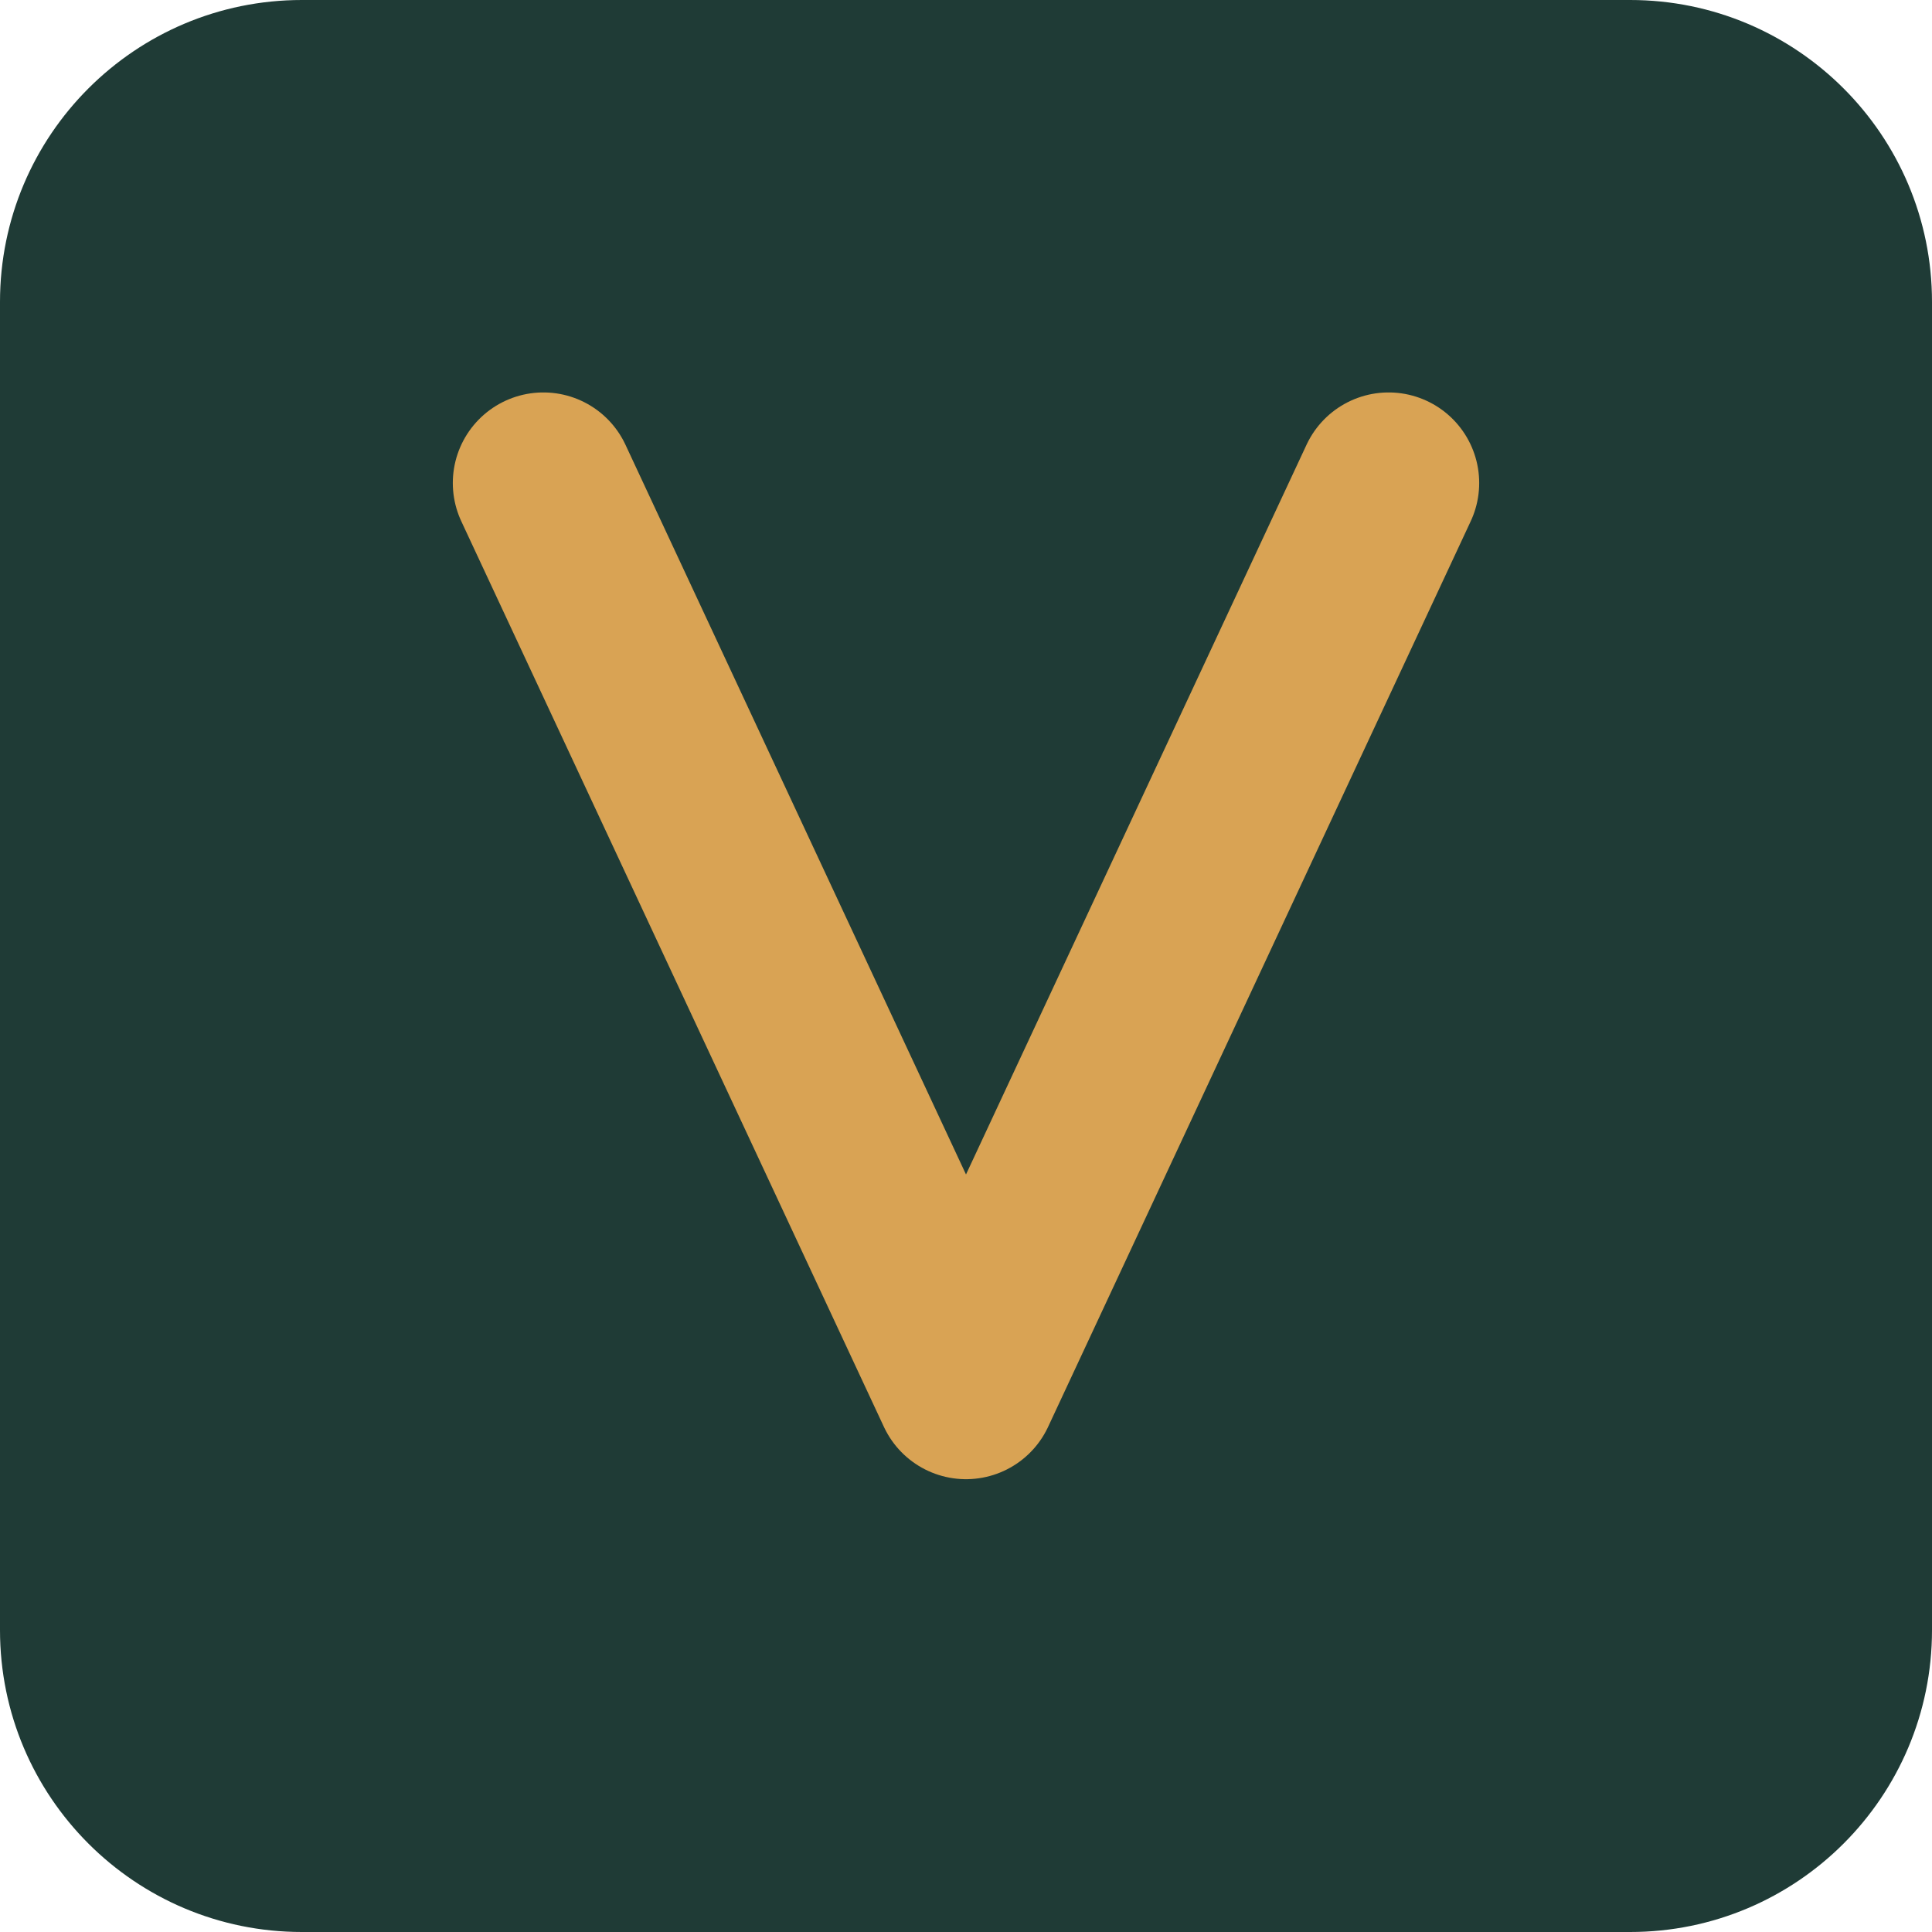
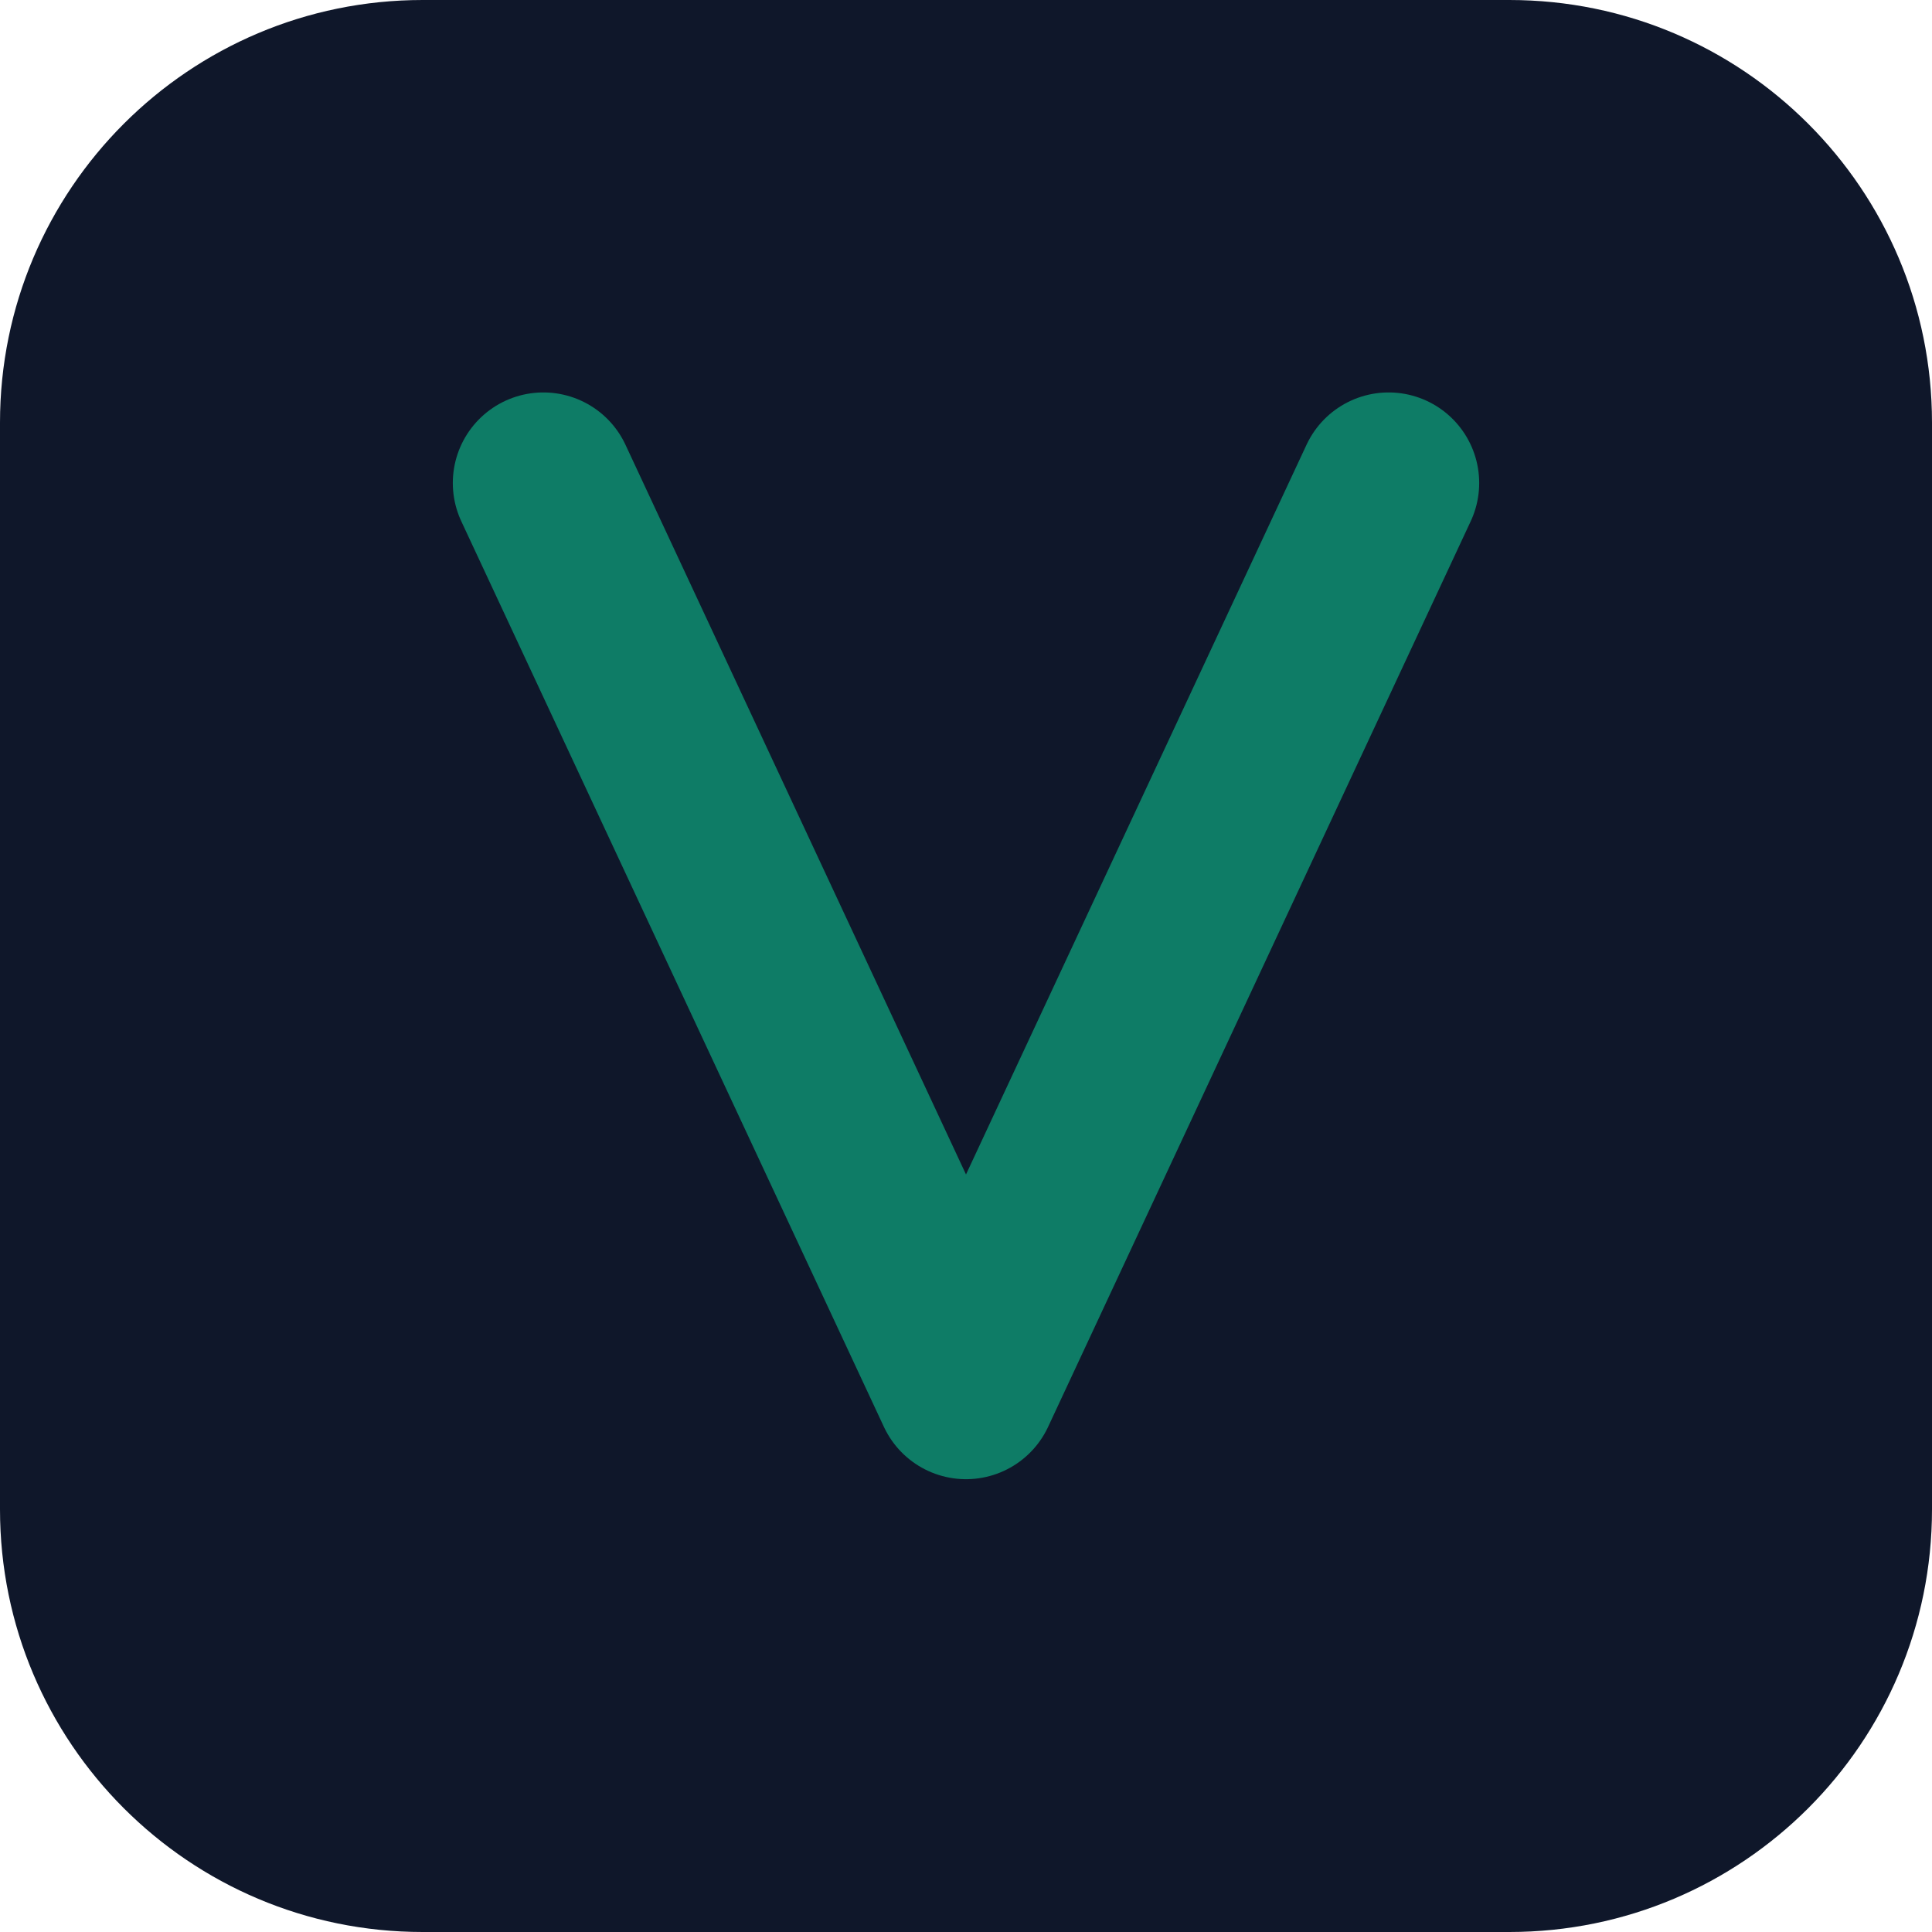
<svg xmlns="http://www.w3.org/2000/svg" viewBox="0 0 64 64">
-   <rect width="64" height="64" rx="10" fill="#1F3B36" />
-   <path d="M18 16 L32 46 L46 16" fill="none" stroke="#D9A354" stroke-width="6" stroke-linecap="round" stroke-linejoin="round" />
+   <rect width="64" height="64" rx="14" fill="#0F172A" />
+   <path d="M18 16 L32 46 L46 16" fill="none" stroke="#0E7C66" stroke-width="6" stroke-linecap="round" stroke-linejoin="round" />
</svg>
